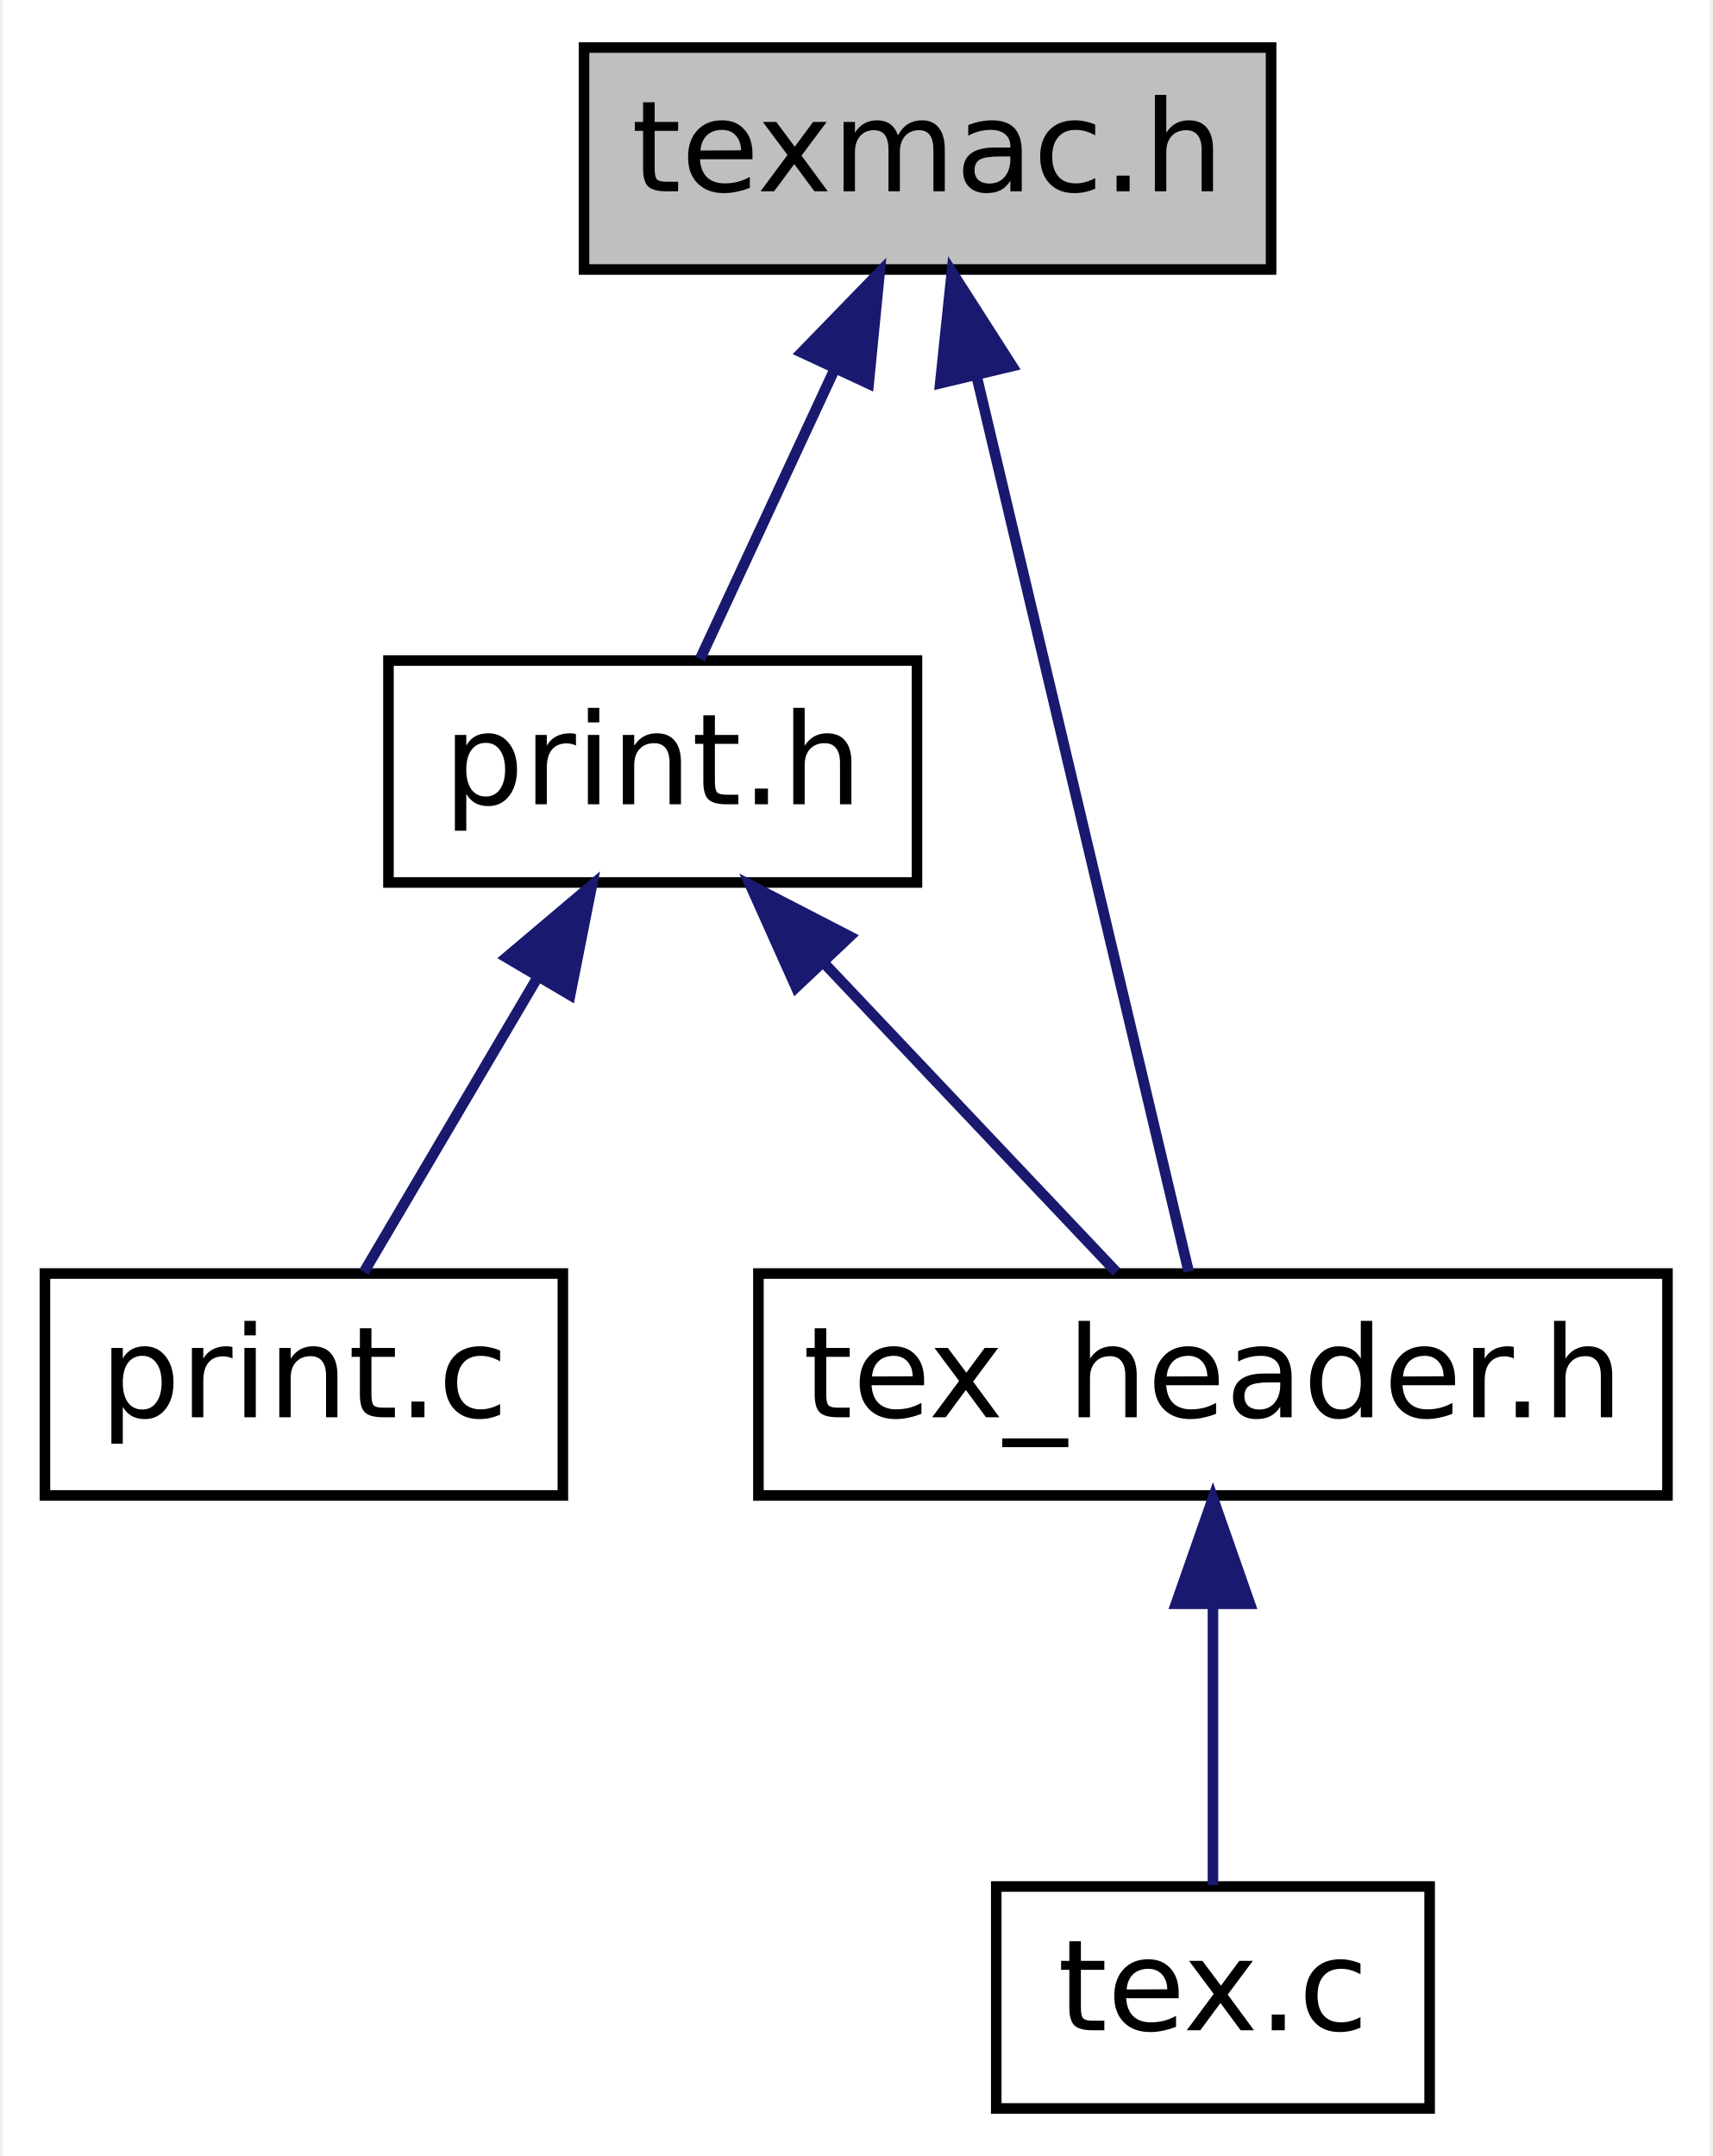
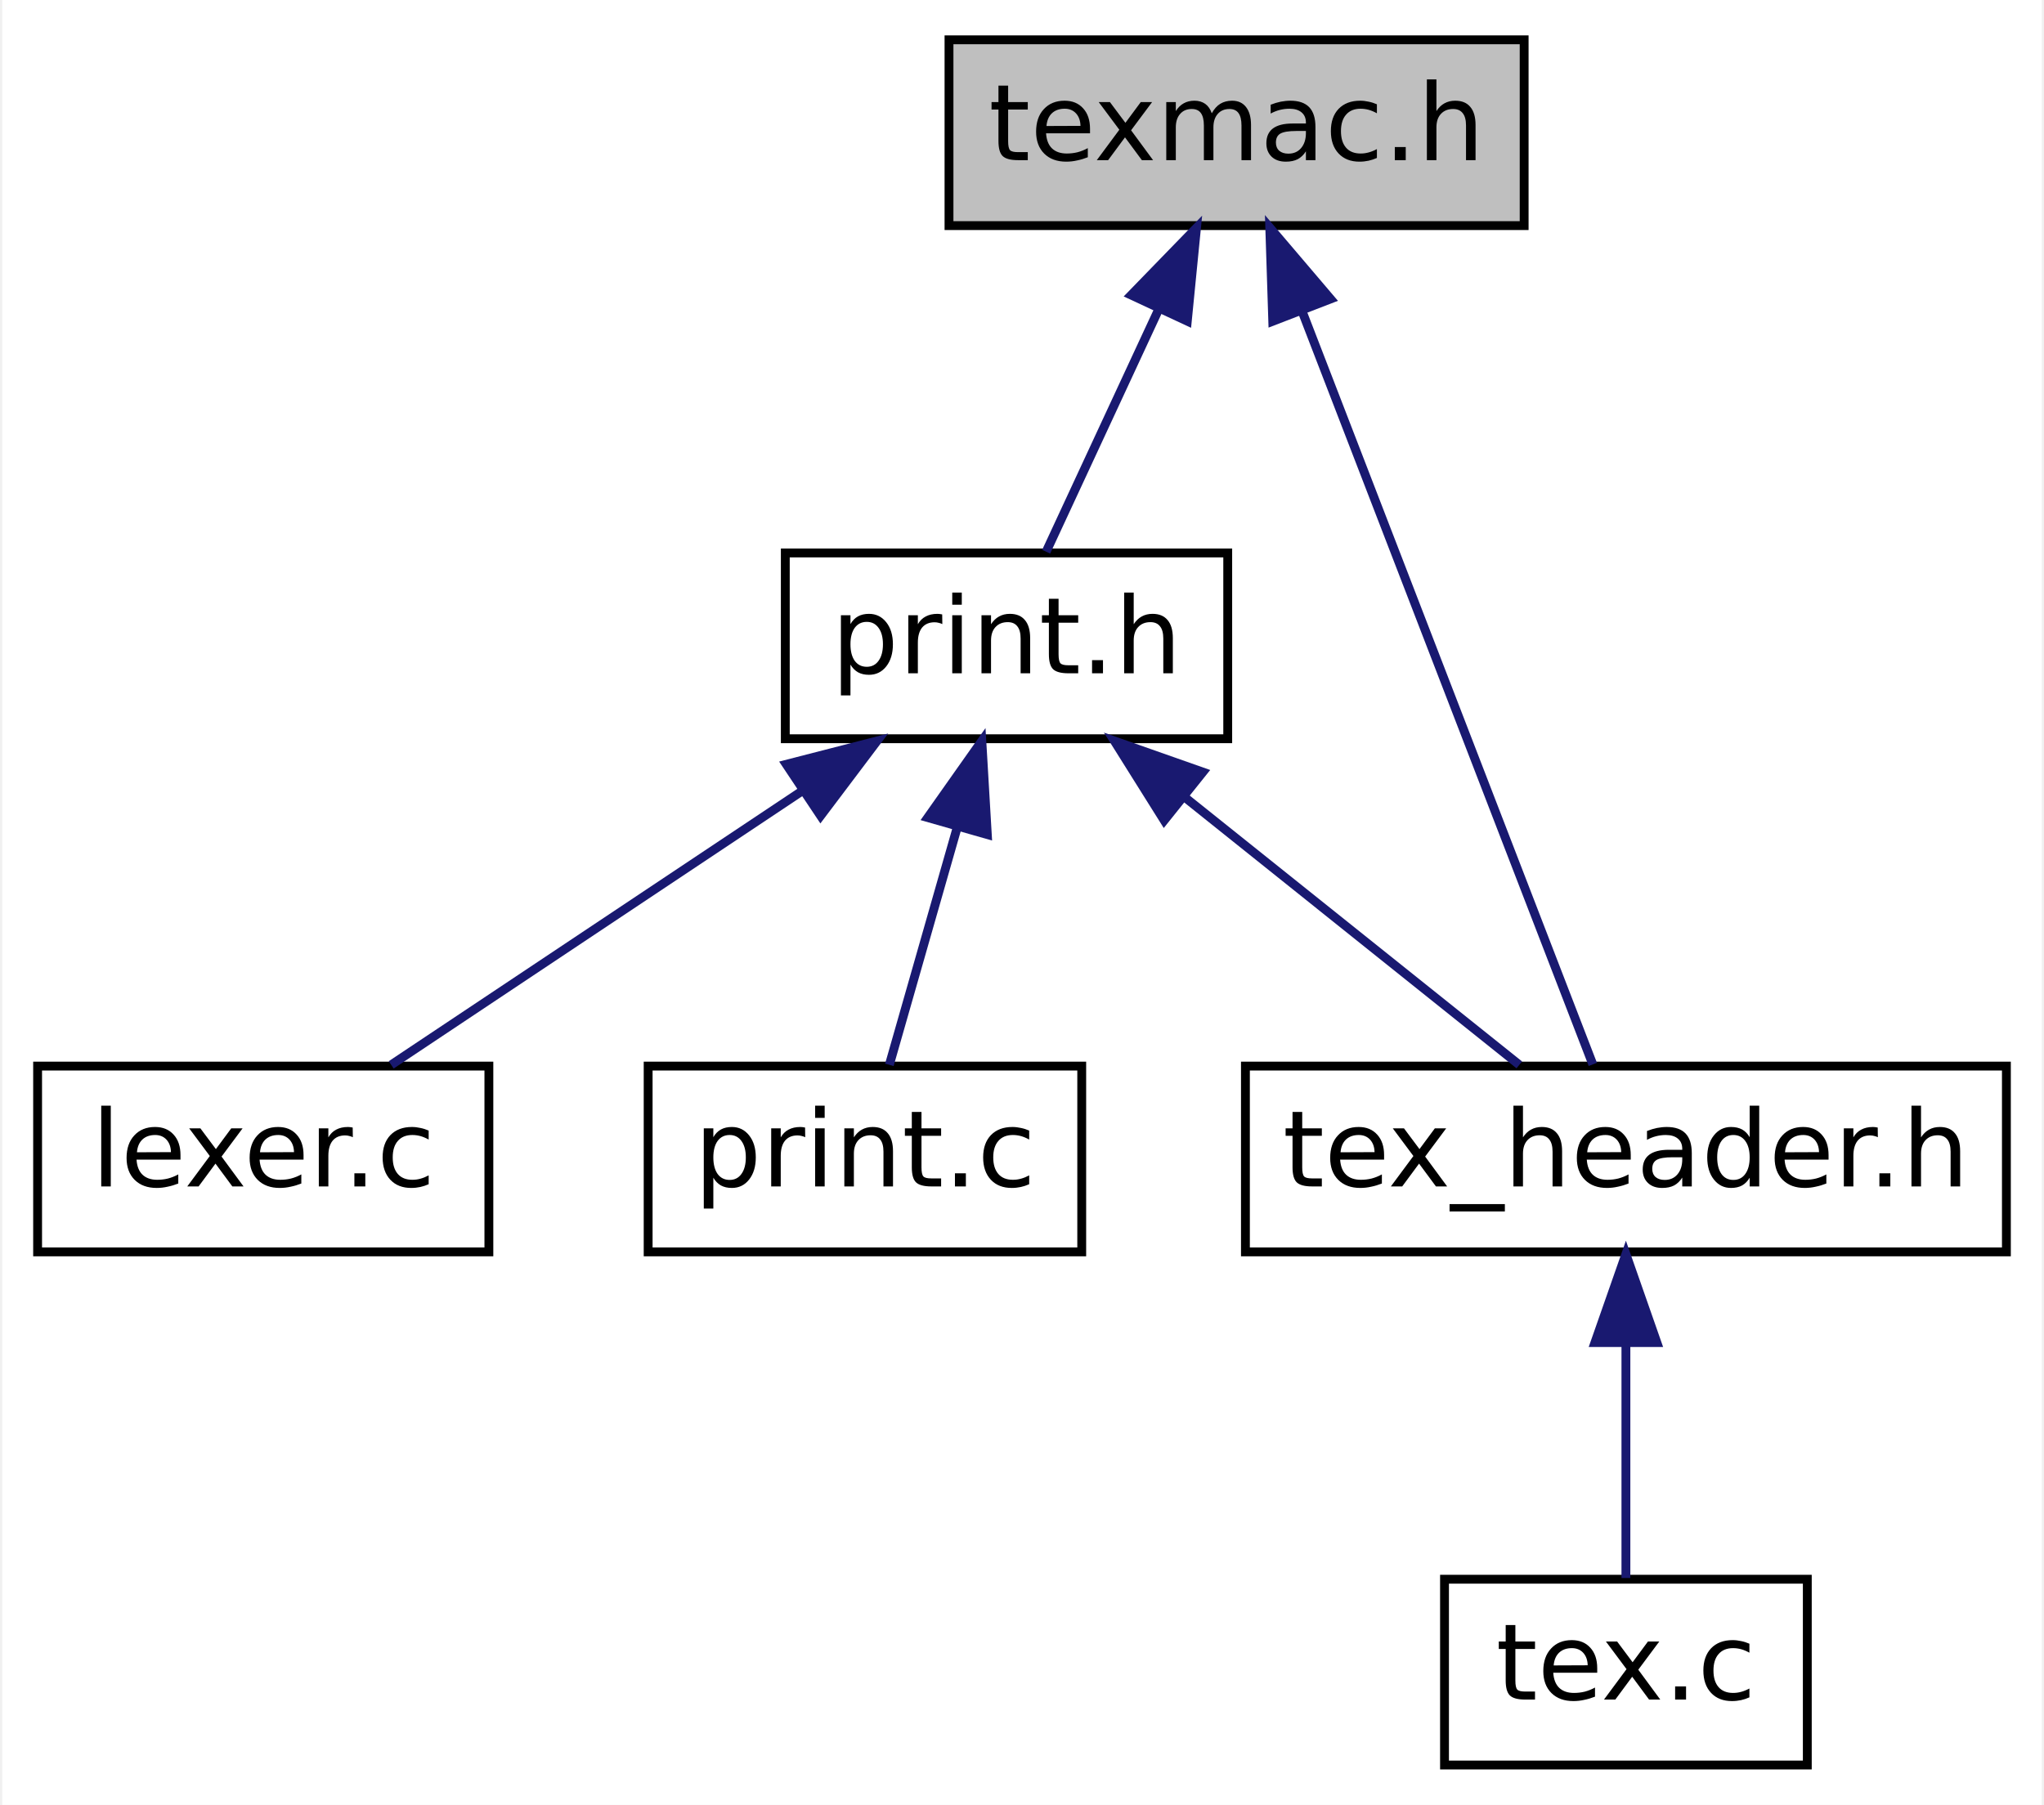
- <svg xmlns="http://www.w3.org/2000/svg" xmlns:xlink="http://www.w3.org/1999/xlink" width="162pt" height="204pt" viewBox="0.00 0.00 161.50 204.00">
+ <svg xmlns="http://www.w3.org/2000/svg" xmlns:xlink="http://www.w3.org/1999/xlink" width="231pt" height="204pt" viewBox="0.00 0.00 230.50 204.00">
  <g id="graph0" class="graph" transform="scale(1 1) rotate(0) translate(4 200)">
-     <polygon fill="white" stroke="transparent" points="-4,4 -4,-200 157.5,-200 157.5,4 -4,4" />
+     <polygon fill="white" stroke="transparent" points="-4,4 -4,-200 226.5,-200 226.5,4 -4,4" />
    <g id="node1" class="node">
      <g id="a_node1">
        <a xlink:title=" ">
-           <polygon fill="#bfbfbf" stroke="black" points="51,-174.5 51,-195.5 116,-195.5 116,-174.5 51,-174.5" />
-           <text text-anchor="middle" x="83.5" y="-181.9" font-family="DejaVuSans" font-size="12.00">texmac.h</text>
+           <polygon fill="#bfbfbf" stroke="black" points="103,-174.5 103,-195.5 168,-195.5 168,-174.5 103,-174.5" />
+           <text text-anchor="middle" x="135.5" y="-181.9" font-family="DejaVuSans" font-size="12.00">texmac.h</text>
        </a>
      </g>
    </g>
    <g id="node2" class="node">
      <g id="a_node2">
        <a xlink:href="print_8h.html" target="_top" xlink:title=" ">
-           <polygon fill="white" stroke="black" points="32.5,-116.5 32.5,-137.5 82.5,-137.5 82.5,-116.5 32.5,-116.5" />
-           <text text-anchor="middle" x="57.5" y="-123.9" font-family="DejaVuSans" font-size="12.00">print.h</text>
+           <polygon fill="white" stroke="black" points="84.5,-116.5 84.5,-137.5 134.5,-137.5 134.5,-116.5 84.5,-116.5" />
+           <text text-anchor="middle" x="109.5" y="-123.9" font-family="DejaVuSans" font-size="12.00">print.h</text>
        </a>
      </g>
    </g>
    <g id="edge1" class="edge">
-       <path fill="none" stroke="midnightblue" d="M74.7,-165.04C70.42,-155.83 65.47,-145.16 61.98,-137.64" />
-       <polygon fill="midnightblue" stroke="midnightblue" points="71.59,-166.65 78.97,-174.25 77.93,-163.7 71.59,-166.65" />
+       <path fill="none" stroke="midnightblue" d="M126.7,-165.04C122.42,-155.83 117.47,-145.16 113.98,-137.64" />
+       <polygon fill="midnightblue" stroke="midnightblue" points="123.59,-166.65 130.97,-174.25 129.93,-163.7 123.59,-166.65" />
+     </g>
+     <g id="node5" class="node">
+       <g id="a_node5">
+         <a xlink:href="tex__header_8h.html" target="_top" xlink:title=" ">
+           <polygon fill="white" stroke="black" points="136.5,-58.5 136.5,-79.5 222.5,-79.5 222.5,-58.5 136.5,-58.5" />
+           <text text-anchor="middle" x="179.5" y="-65.9" font-family="DejaVuSans" font-size="12.00">tex_header.h</text>
+         </a>
+       </g>
+     </g>
+     <g id="edge6" class="edge">
+       <path fill="none" stroke="midnightblue" d="M142.87,-164.91C152.36,-140.33 168.49,-98.52 175.76,-79.69" />
+       <polygon fill="midnightblue" stroke="midnightblue" points="139.59,-163.69 139.25,-174.28 146.12,-166.21 139.59,-163.69" />
+     </g>
+     <g id="node3" class="node">
+       <g id="a_node3">
+         <a xlink:href="lexer_8c.html" target="_top" xlink:title=" ">
+           <polygon fill="white" stroke="black" points="0,-58.5 0,-79.5 51,-79.5 51,-58.5 0,-58.5" />
+           <text text-anchor="middle" x="25.5" y="-65.9" font-family="DejaVuSans" font-size="12.00">lexer.c</text>
+         </a>
+       </g>
+     </g>
+     <g id="edge2" class="edge">
+       <path fill="none" stroke="midnightblue" d="M86.24,-110.49C71.41,-100.61 52.68,-88.12 39.96,-79.64" />
+       <polygon fill="midnightblue" stroke="midnightblue" points="84.61,-113.61 94.87,-116.25 88.49,-107.79 84.61,-113.61" />
    </g>
    <g id="node4" class="node">
      <g id="a_node4">
-         <a xlink:href="tex__header_8h.html" target="_top" xlink:title=" ">
-           <polygon fill="white" stroke="black" points="67.5,-58.5 67.5,-79.5 153.5,-79.5 153.5,-58.5 67.5,-58.5" />
-           <text text-anchor="middle" x="110.5" y="-65.9" font-family="DejaVuSans" font-size="12.00">tex_header.h</text>
+         <a xlink:href="print_8c.html" target="_top" xlink:title=" ">
+           <polygon fill="white" stroke="black" points="69,-58.5 69,-79.5 118,-79.5 118,-58.5 69,-58.5" />
+           <text text-anchor="middle" x="93.5" y="-65.9" font-family="DejaVuSans" font-size="12.00">print.c</text>
+         </a>
+       </g>
+     </g>
+     <g id="edge3" class="edge">
+       <path fill="none" stroke="midnightblue" d="M103.92,-106.45C101.32,-97.38 98.36,-87 96.26,-79.64" />
+       <polygon fill="midnightblue" stroke="midnightblue" points="100.6,-107.59 106.71,-116.25 107.33,-105.67 100.6,-107.59" />
+     </g>
+     <g id="edge4" class="edge">
+       <path fill="none" stroke="midnightblue" d="M129.59,-109.93C141.83,-100.14 157.05,-87.96 167.45,-79.64" />
+       <polygon fill="midnightblue" stroke="midnightblue" points="127.32,-107.27 121.69,-116.25 131.69,-112.73 127.32,-107.27" />
+     </g>
+     <g id="node6" class="node">
+       <g id="a_node6">
+         <a xlink:href="tex_8c.html" target="_top" xlink:title=" ">
+           <polygon fill="white" stroke="black" points="159,-0.5 159,-21.5 200,-21.5 200,-0.5 159,-0.5" />
+           <text text-anchor="middle" x="179.5" y="-7.9" font-family="DejaVuSans" font-size="12.00">tex.c</text>
        </a>
      </g>
    </g>
    <g id="edge5" class="edge">
-       <path fill="none" stroke="midnightblue" d="M88.18,-164.25C94.02,-139.58 103.78,-98.35 108.2,-79.69" />
-       <polygon fill="midnightblue" stroke="midnightblue" points="84.7,-163.74 85.8,-174.28 91.51,-165.36 84.7,-163.74" />
-     </g>
-     <g id="node3" class="node">
-       <g id="a_node3">
-         <a xlink:href="print_8c.html" target="_top" xlink:title=" ">
-           <polygon fill="white" stroke="black" points="0,-58.5 0,-79.5 49,-79.5 49,-58.5 0,-58.5" />
-           <text text-anchor="middle" x="24.5" y="-65.9" font-family="DejaVuSans" font-size="12.00">print.c</text>
-         </a>
-       </g>
-     </g>
-     <g id="edge2" class="edge">
-       <path fill="none" stroke="midnightblue" d="M46.67,-107.63C41.17,-98.29 34.71,-87.32 30.18,-79.64" />
-       <polygon fill="midnightblue" stroke="midnightblue" points="43.66,-109.41 51.75,-116.25 49.69,-105.85 43.66,-109.41" />
-     </g>
-     <g id="edge3" class="edge">
-       <path fill="none" stroke="midnightblue" d="M73.79,-108.79C82.86,-99.21 93.81,-87.64 101.37,-79.64" />
-       <polygon fill="midnightblue" stroke="midnightblue" points="71.06,-106.58 66.73,-116.25 76.15,-111.39 71.06,-106.58" />
-     </g>
-     <g id="node5" class="node">
-       <g id="a_node5">
-         <a xlink:href="tex_8c.html" target="_top" xlink:title=" ">
-           <polygon fill="white" stroke="black" points="90,-0.5 90,-21.5 131,-21.5 131,-0.5 90,-0.5" />
-           <text text-anchor="middle" x="110.5" y="-7.9" font-family="DejaVuSans" font-size="12.00">tex.c</text>
-         </a>
-       </g>
-     </g>
-     <g id="edge4" class="edge">
-       <path fill="none" stroke="midnightblue" d="M110.5,-48.16C110.5,-39.16 110.5,-28.92 110.5,-21.64" />
-       <polygon fill="midnightblue" stroke="midnightblue" points="107,-48.25 110.5,-58.25 114,-48.25 107,-48.25" />
+       <path fill="none" stroke="midnightblue" d="M179.5,-48.16C179.5,-39.16 179.5,-28.92 179.5,-21.64" />
+       <polygon fill="midnightblue" stroke="midnightblue" points="176,-48.25 179.5,-58.25 183,-48.25 176,-48.25" />
    </g>
  </g>
</svg>
